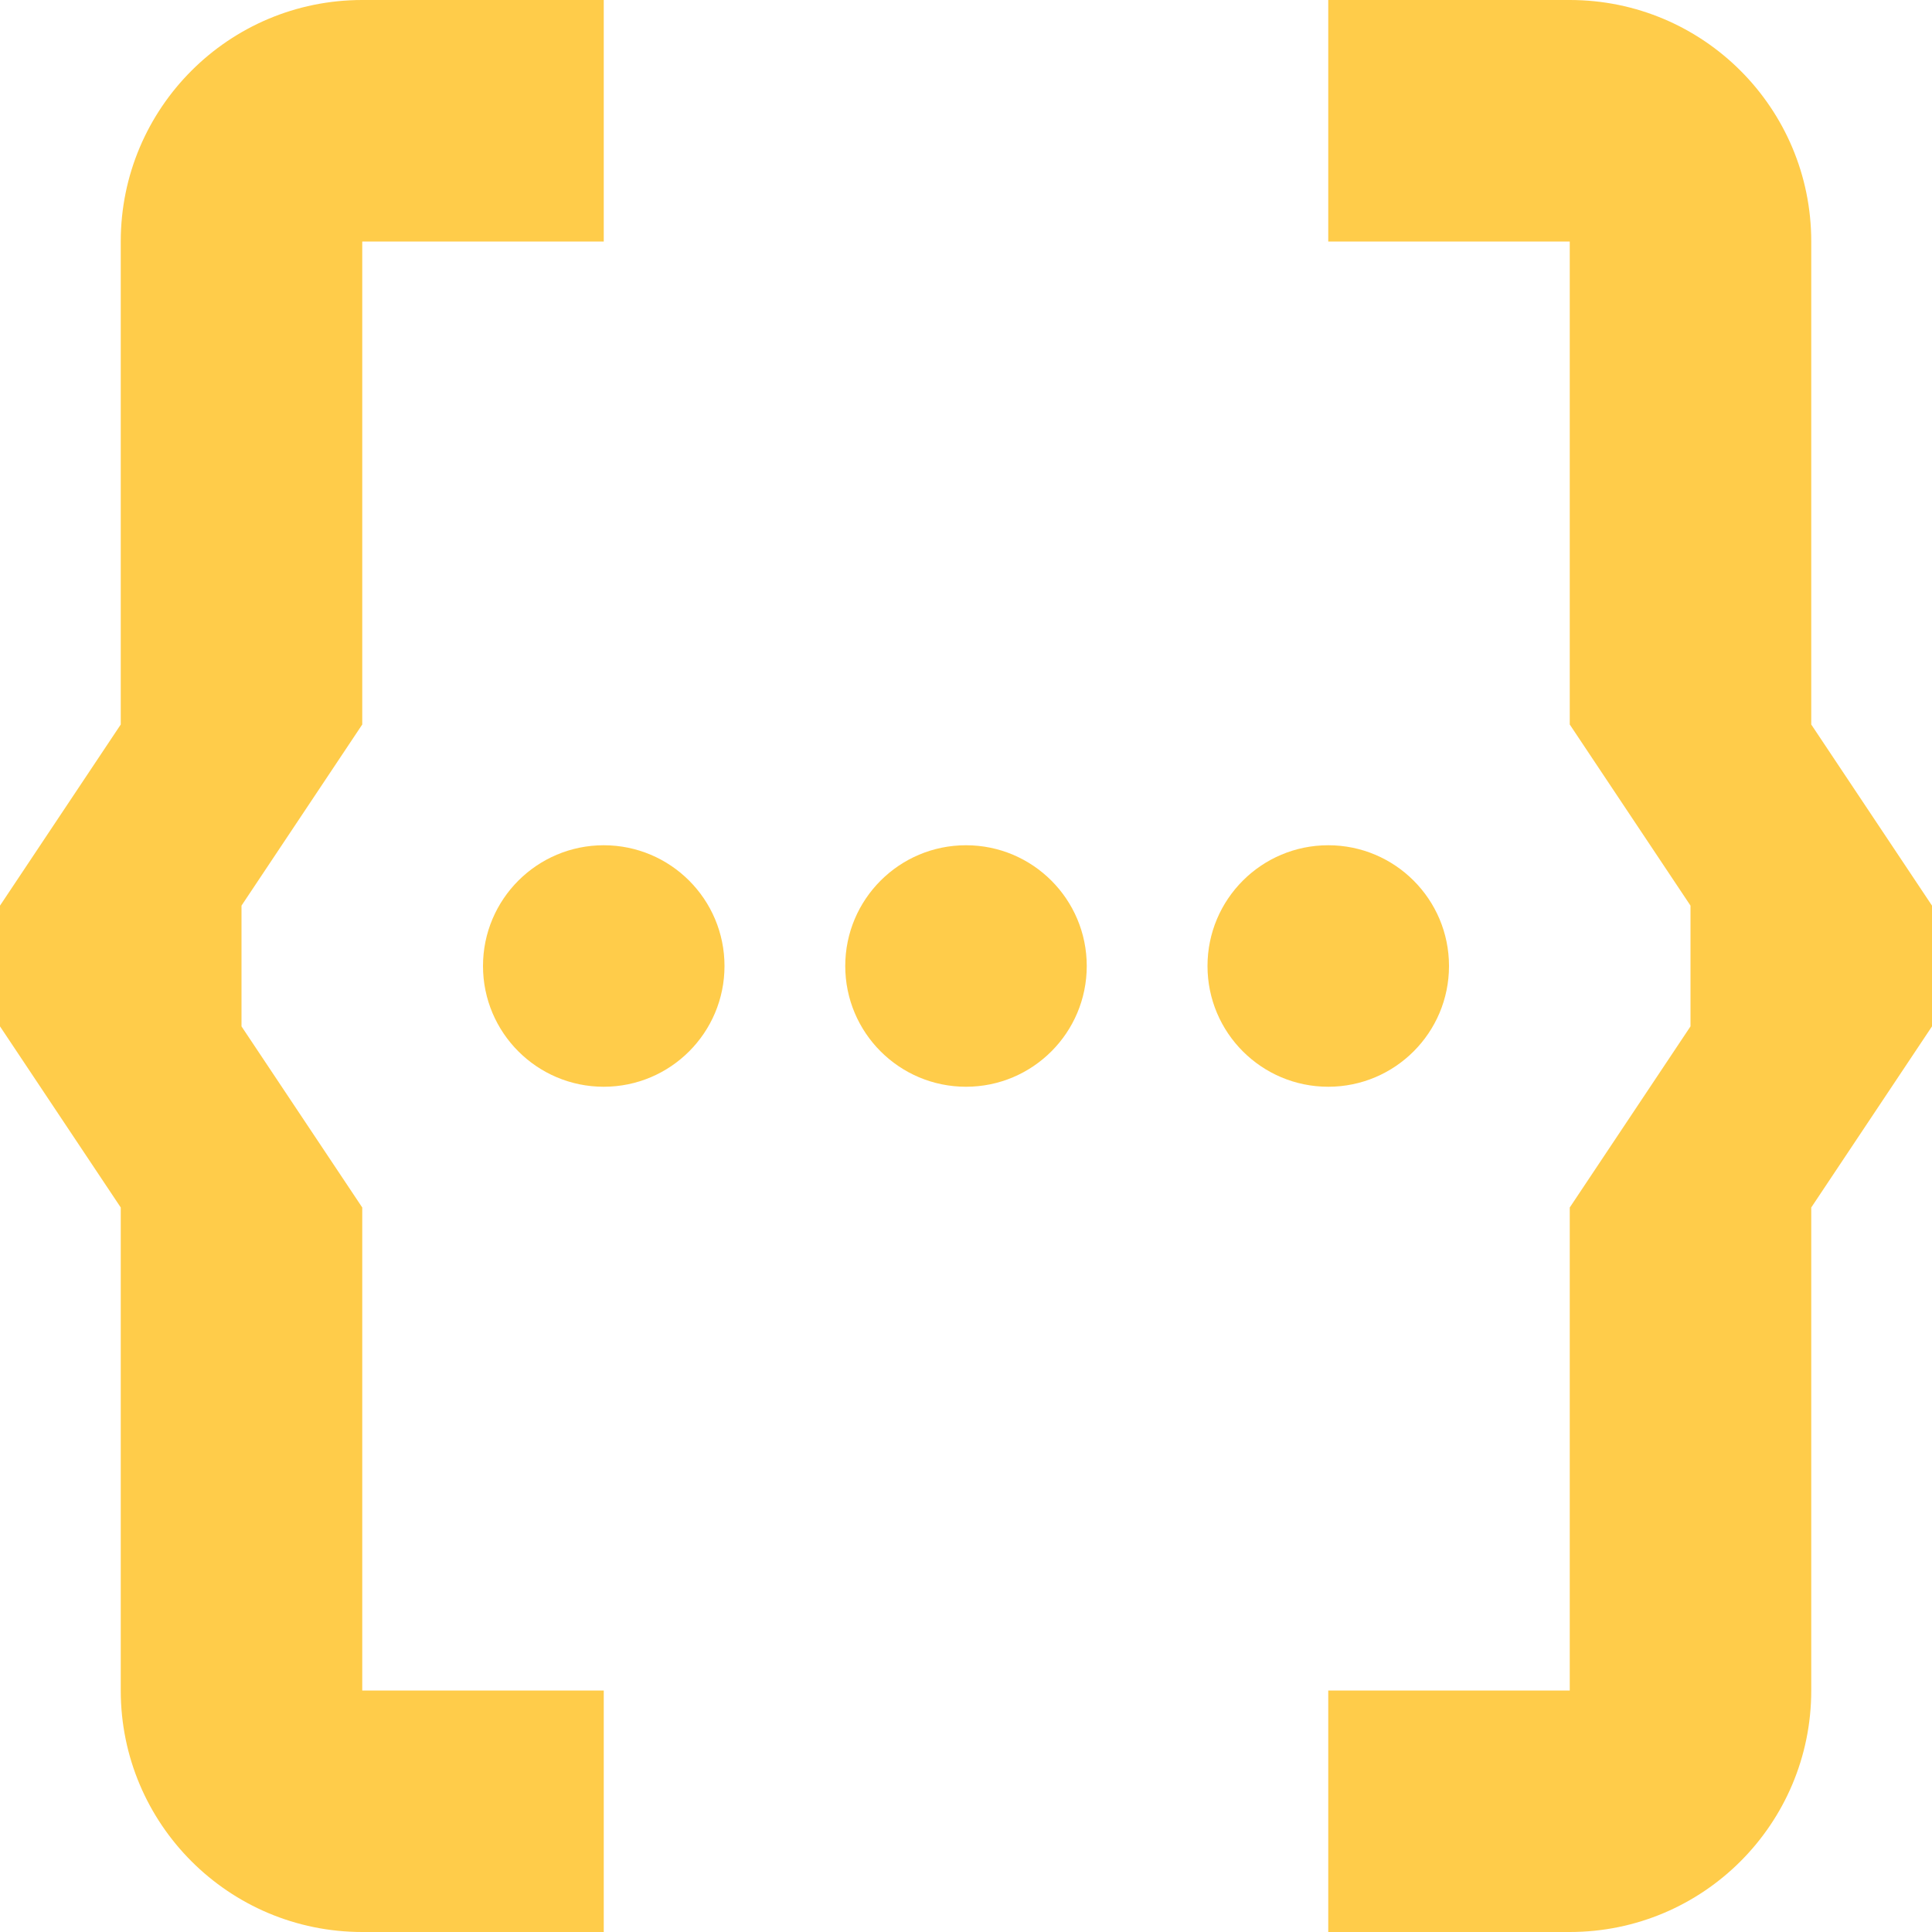
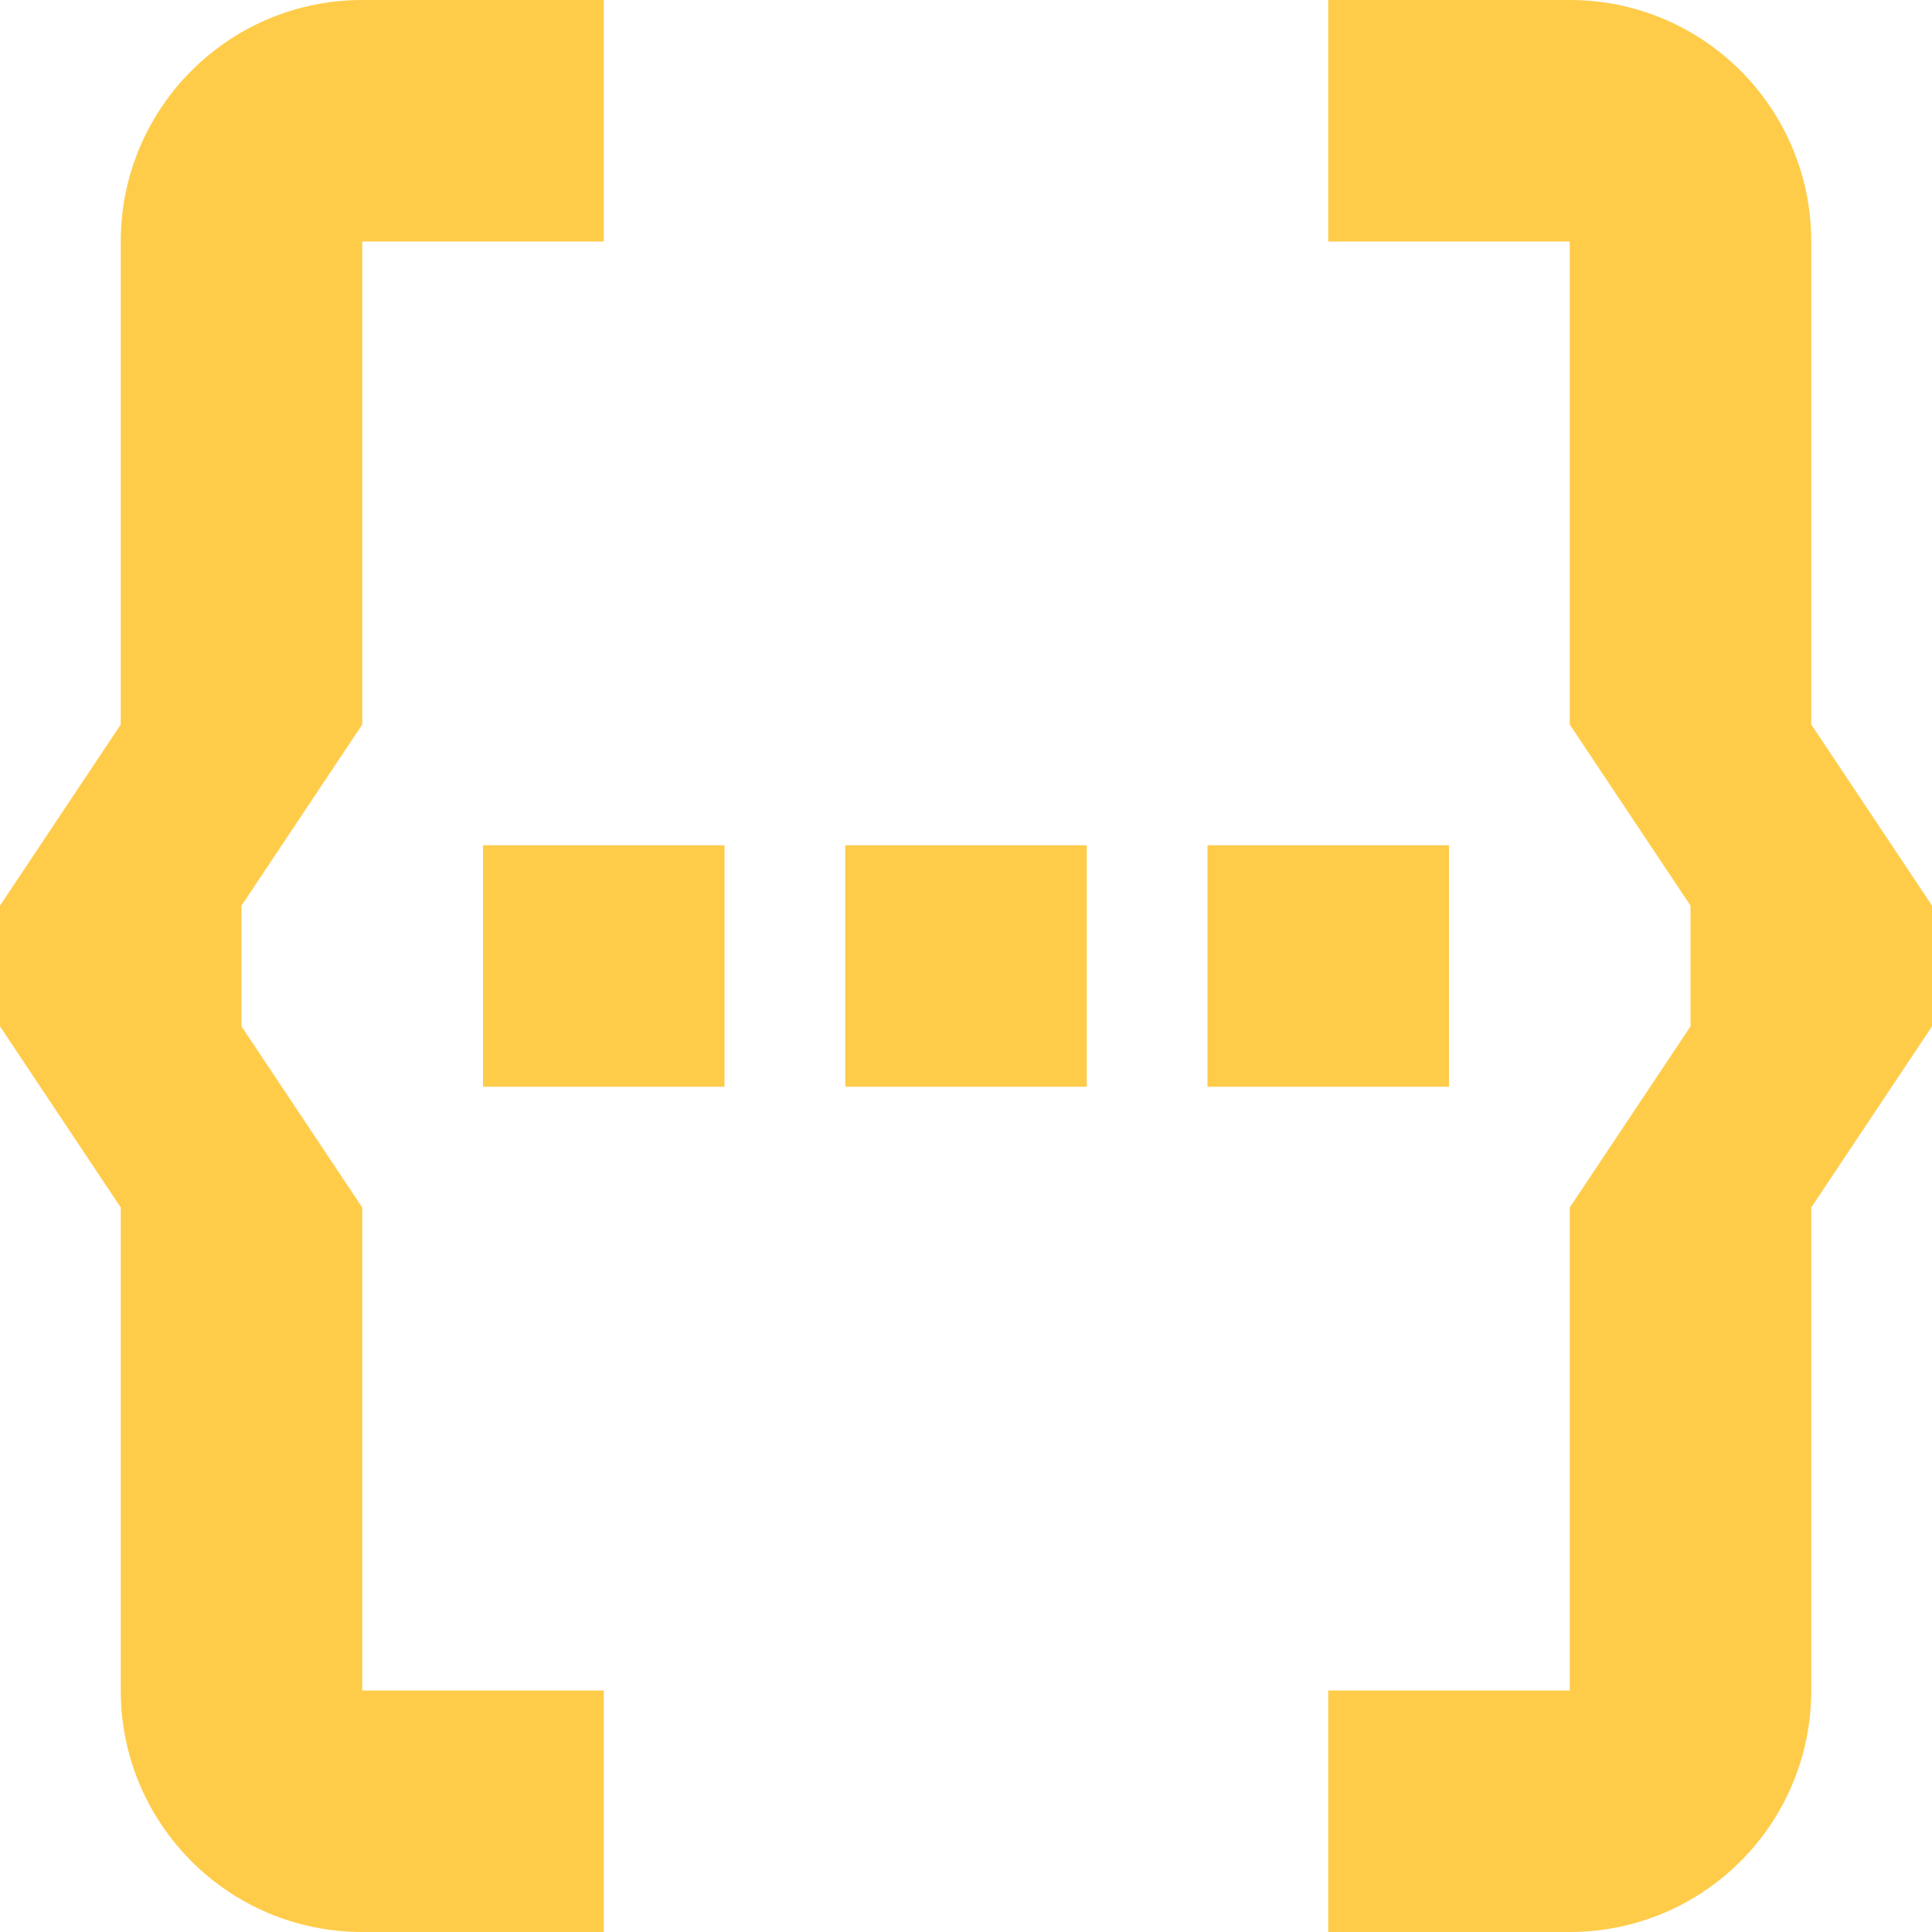
<svg xmlns="http://www.w3.org/2000/svg" width="16" height="16" viewBox="0 0 16 16" fill="none">
  <path d="M11 0H13C14.105 0 15 0.895 15 2V6L16 7.5V8.5L15 10V14C15 15.105 14.105 16 13 16H11V14H13V10L14 8.5V7.5L13 6V2H11V0Z" fill="#FFCC4A" />
-   <circle cx="11" cy="8" r="1" fill="#FFCC4A" />
-   <circle cx="8" cy="8" r="1" fill="#FFCC4A" />
-   <circle cx="5" cy="8" r="1" fill="#FFCC4A" />
+   <rect x="4" y="7" width="2" height="2" fill="#FFCC4A" />
+   <rect x="7" y="7" width="2" height="2" fill="#FFCC4A" />
+   <rect x="10" y="7" width="2" height="2" fill="#FFCC4A" />
  <path d="M5 0H3C1.895 0 1 0.895 1 2V6L0 7.5V8.5L1 10V14C1 15.105 1.895 16 3 16H5V14H3V10L2 8.5V7.5L3 6V2H5V0Z" fill="#FFCC4A" />
</svg>
